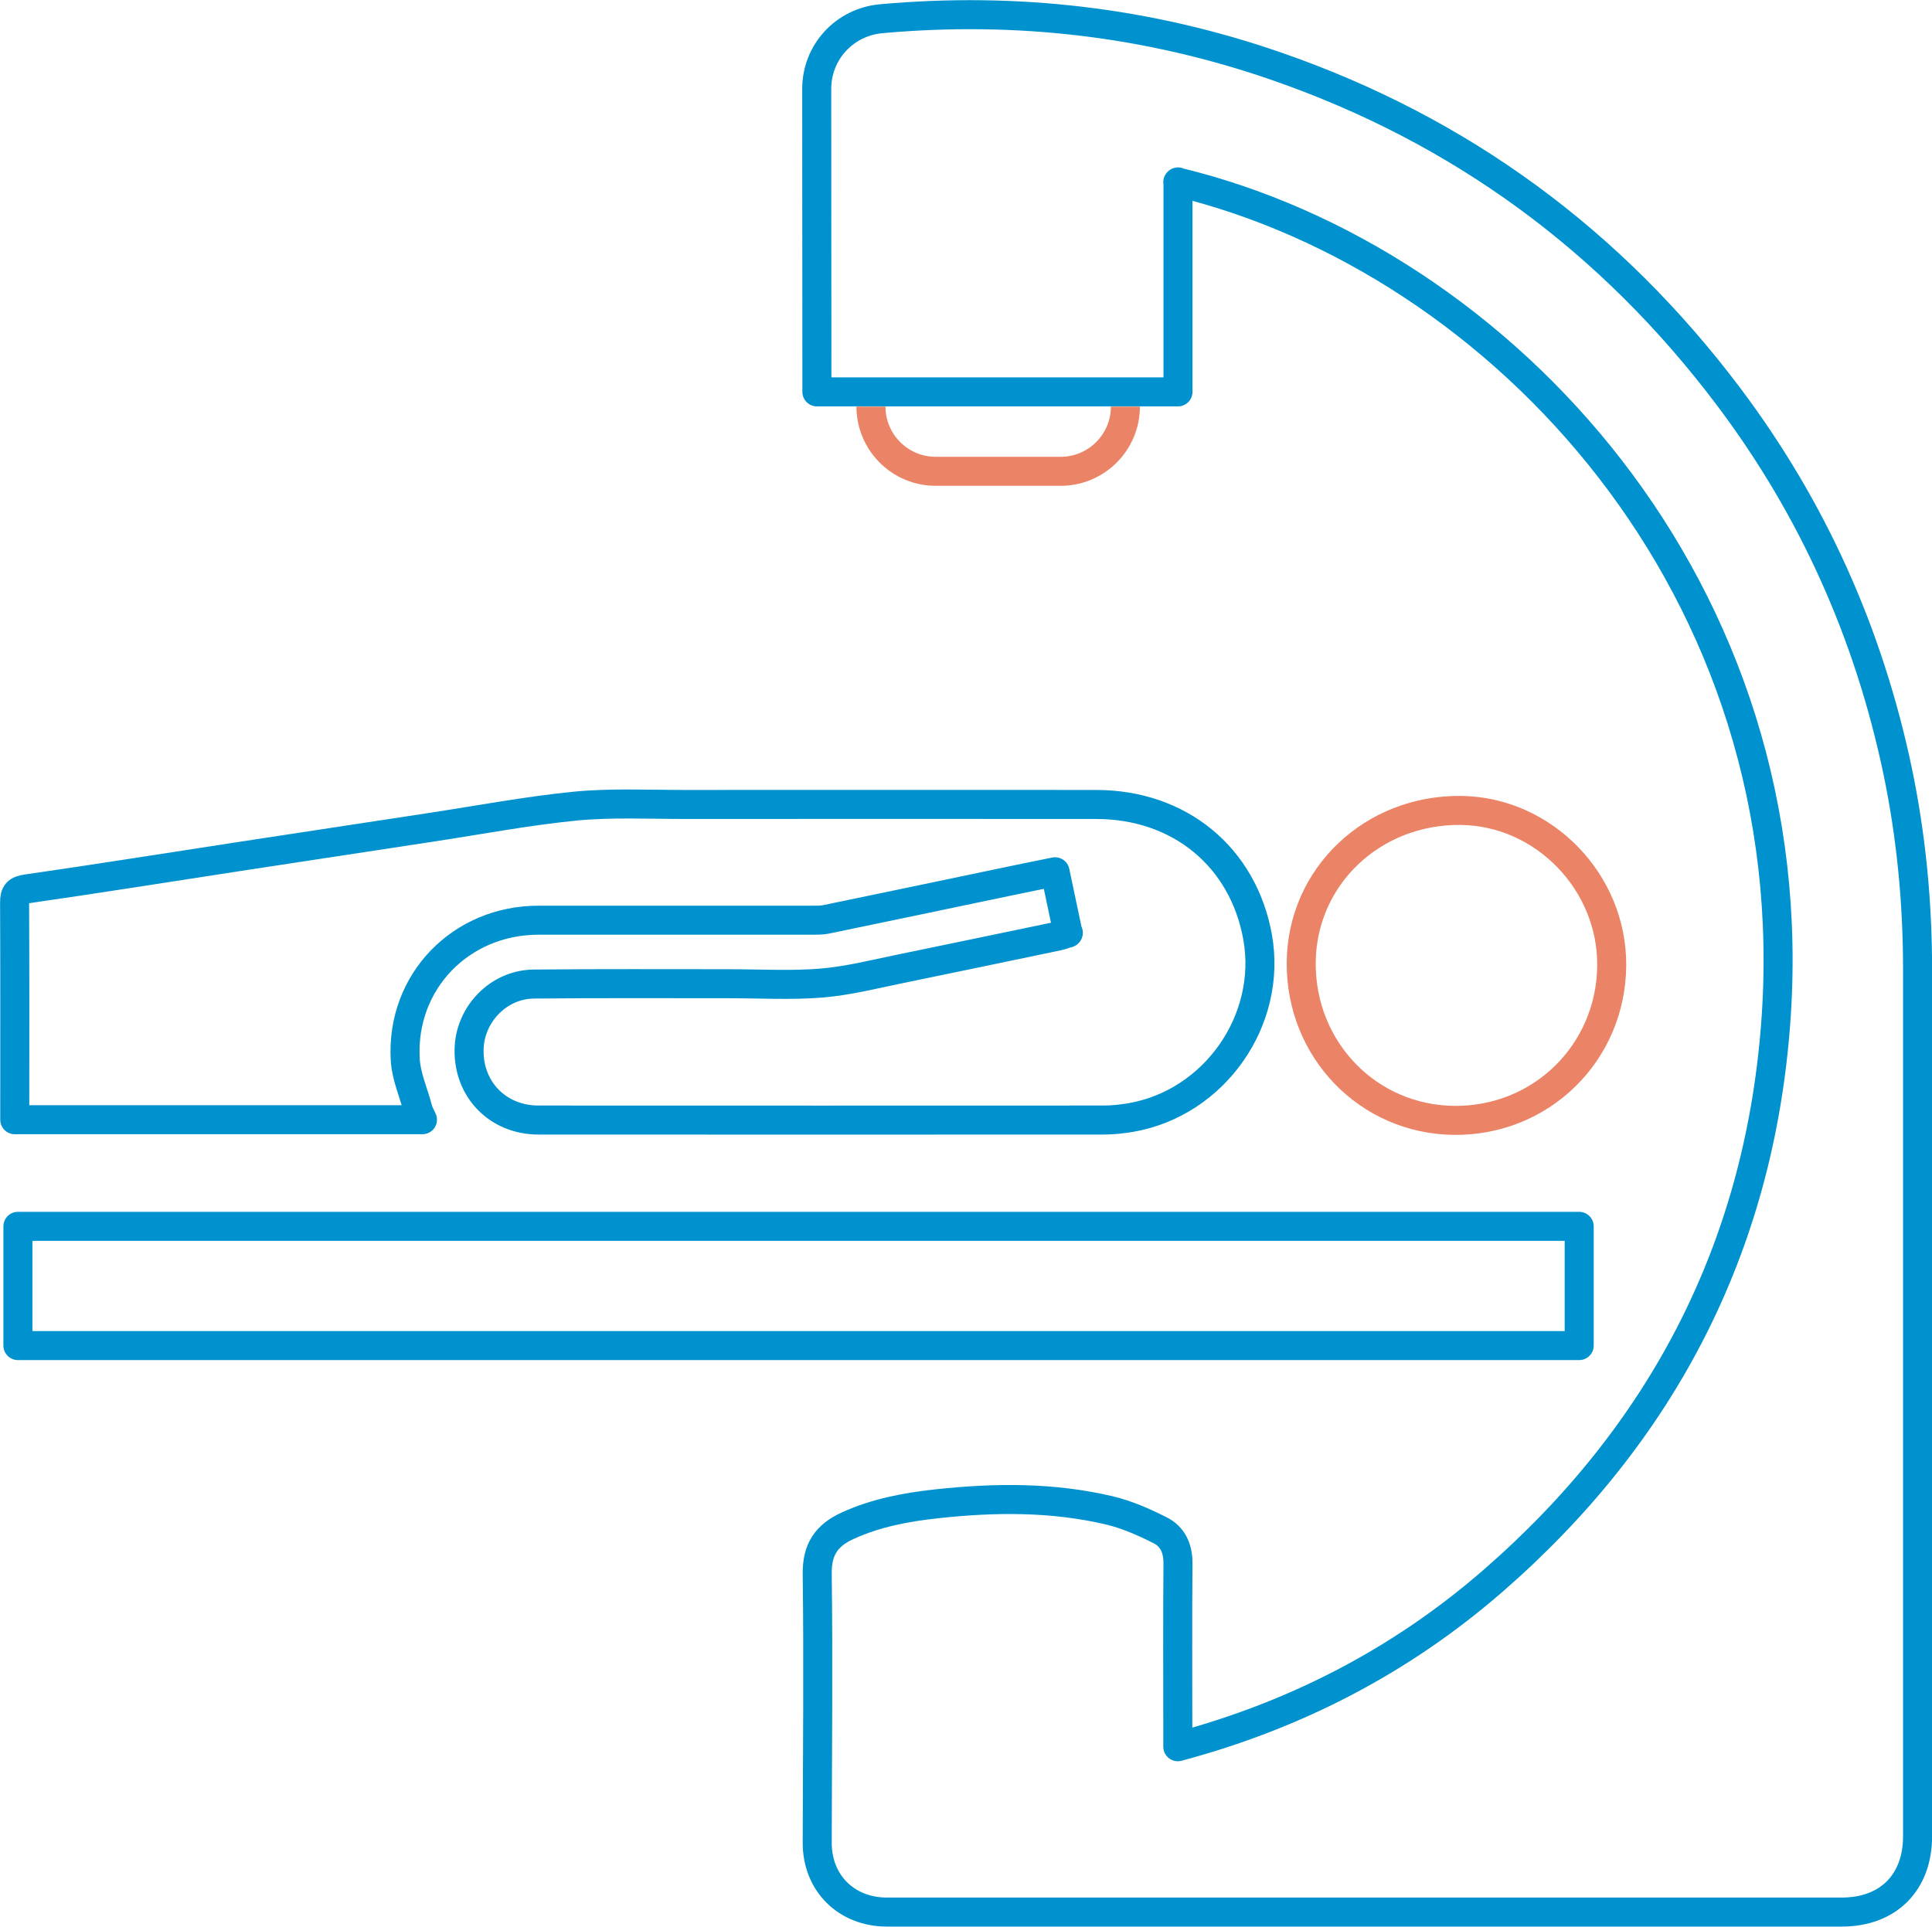
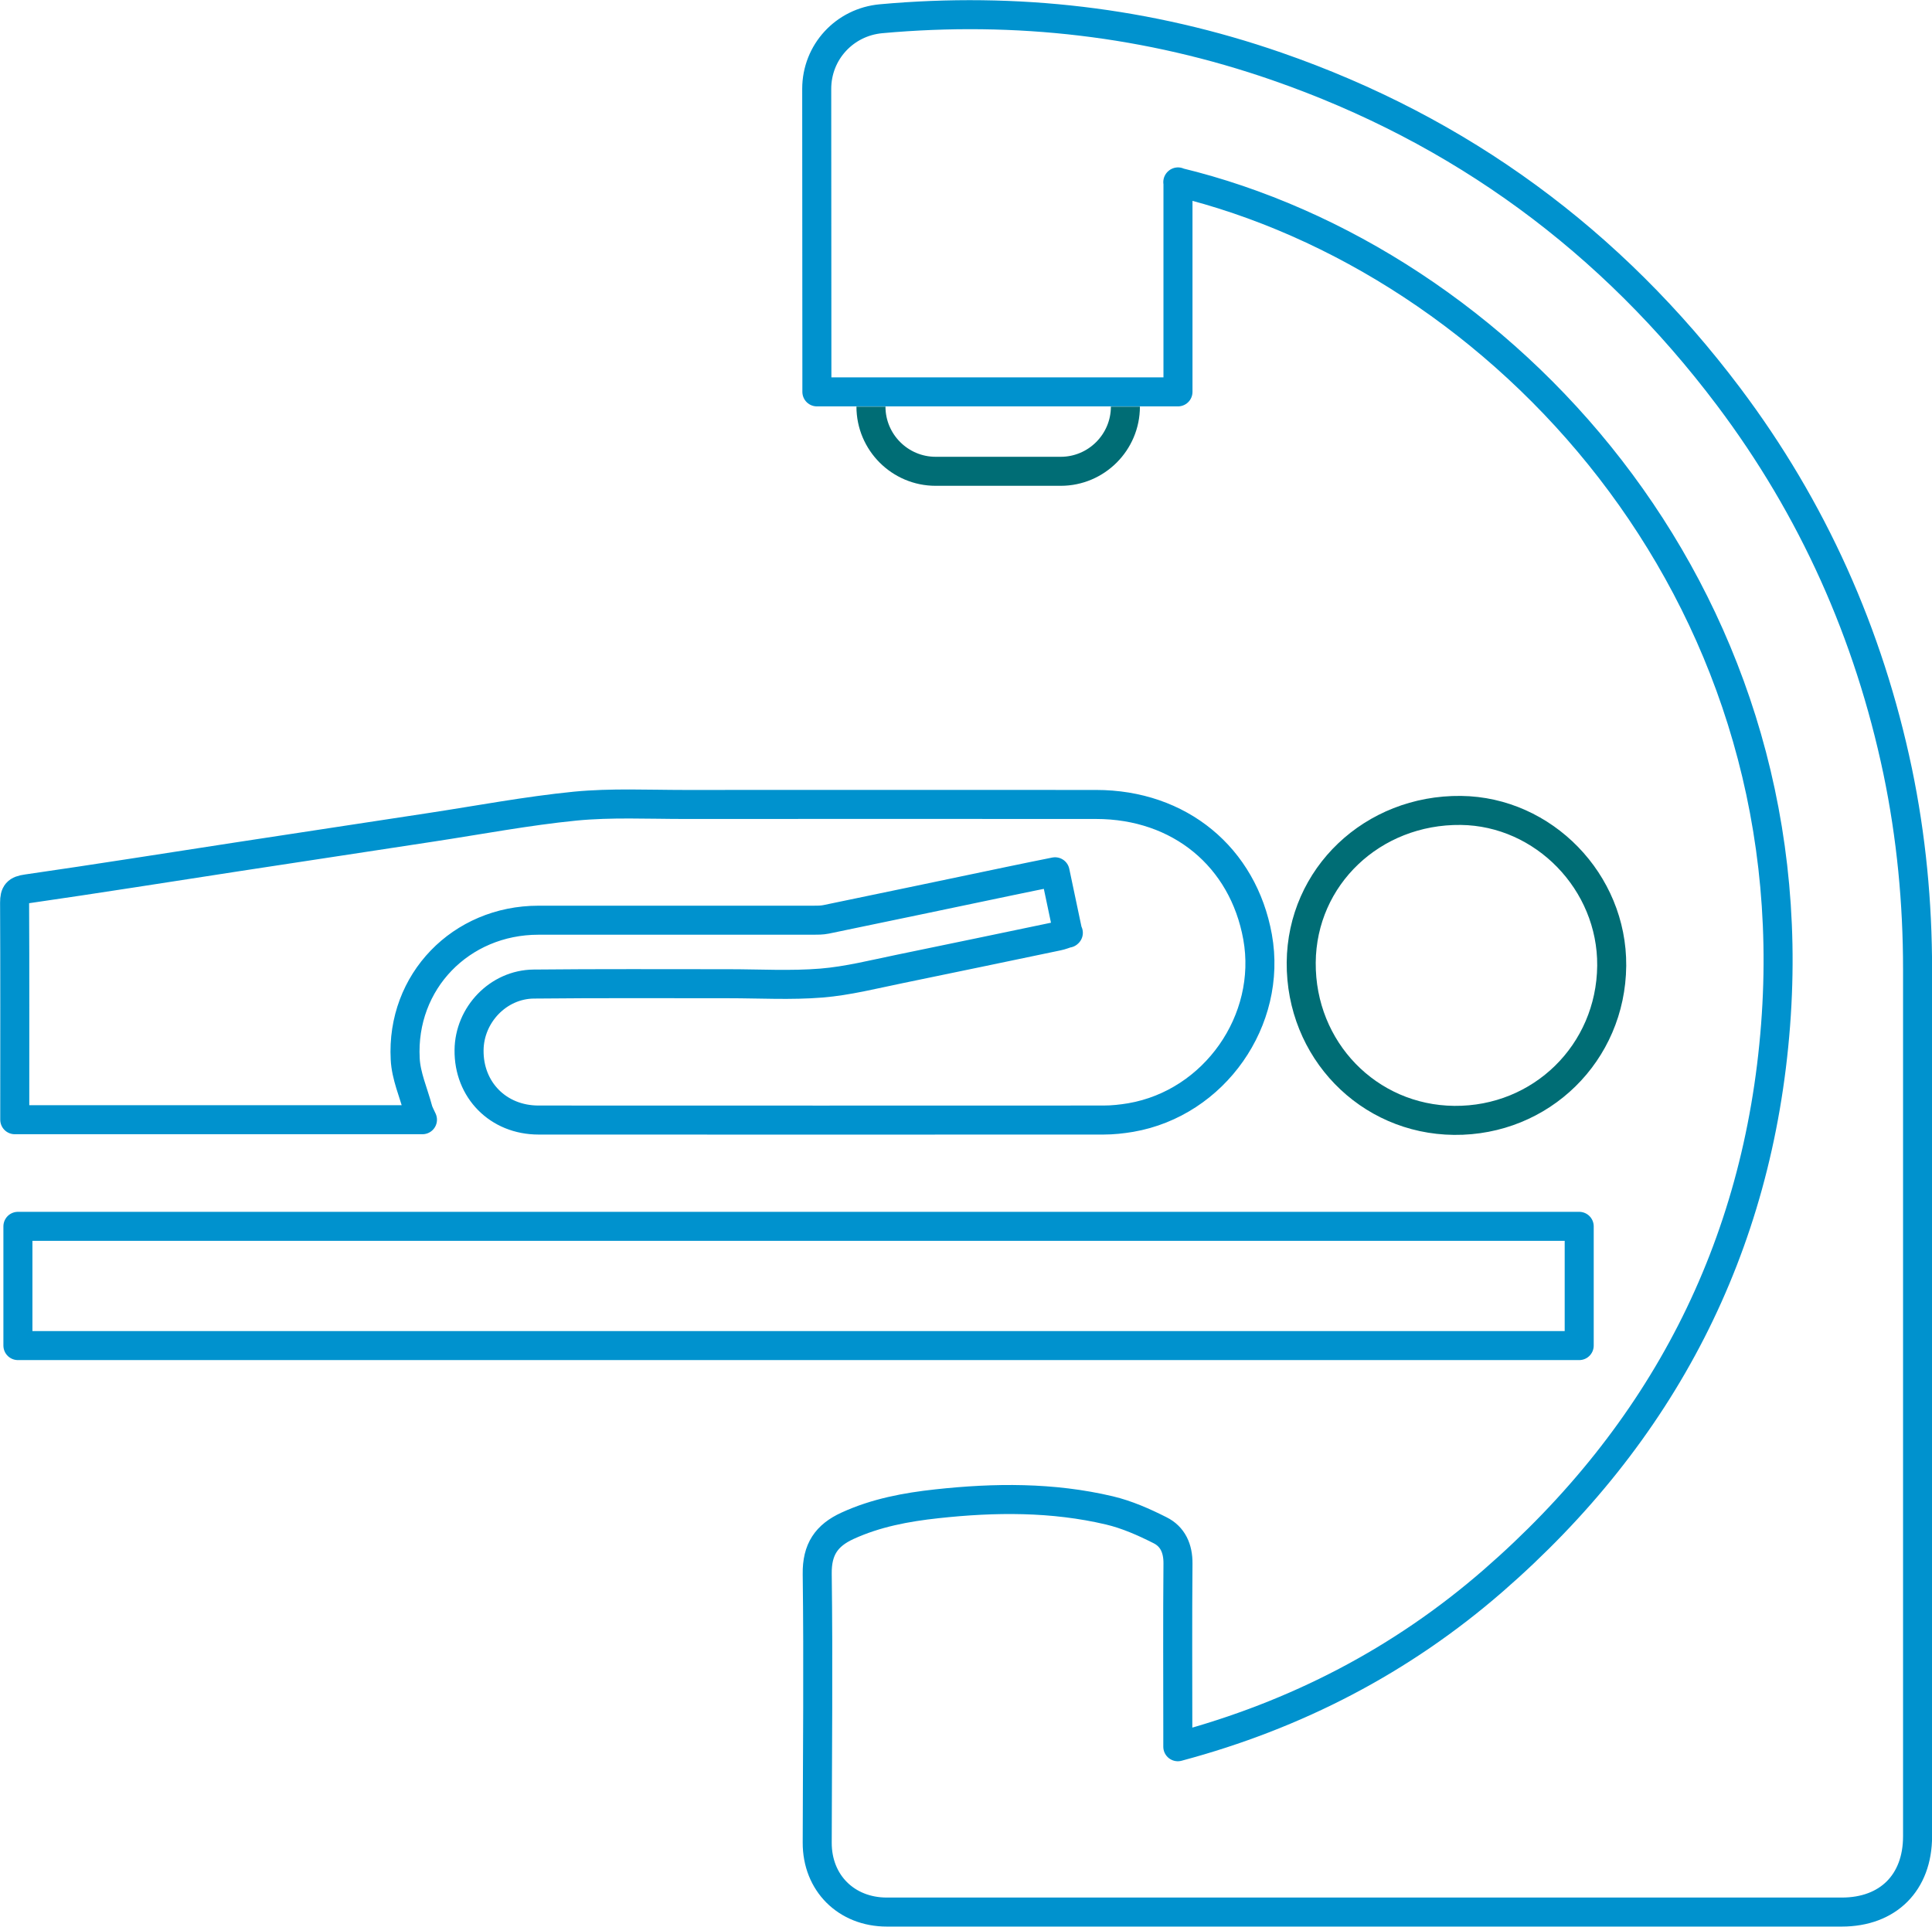
<svg xmlns="http://www.w3.org/2000/svg" id="Layer_2" data-name="Layer 2" viewBox="0 0 116.48 116.18">
  <defs>
    <style>
      .cls-1 {
-         stroke: #0092ce;
+ 
+                stroke: #0092ce;;
      }

      .cls-1, .cls-2 {
        fill: none;
        stroke-linejoin: round;
        stroke-width: 1.75px;
      }

      .cls-2 {
-         stroke: #eb8467;
+         stroke: #006D75;
      }
    </style>
  </defs>
  <g id="Layer_1-2" data-name="Layer 1">
    <g>
      <path class="cls-1" d="m71.02,10.97v12.66h-21.77c0-.27,0-.52,0-.78,0-5.83-.01-11.66-.01-17.49,0-2.22,1.68-4.03,3.88-4.23,8.16-.74,16.12.19,23.85,2.87,11.1,3.85,20.17,10.52,27.24,19.91,5.09,6.76,8.46,14.31,10.2,22.59.82,3.94,1.2,7.93,1.2,11.96,0,17.42,0,34.85,0,52.27,0,2.8-1.78,4.57-4.57,4.57-19.19,0-38.38,0-57.57,0-2.45,0-4.21-1.76-4.2-4.19.01-5.4.07-10.8,0-16.2-.02-1.48.56-2.32,1.82-2.9,1.72-.79,3.55-1.13,5.4-1.33,3.48-.38,6.97-.41,10.4.4,1.05.25,2.07.7,3.04,1.19.77.38,1.1,1.1,1.09,2.02-.03,3.37-.01,6.74-.01,10.11v.93c7.15-1.91,13.49-5.21,19-10,10.19-8.86,16.01-20.06,17.04-33.52,2.02-26.31-16.57-46.13-36.04-50.83Z" />
      <path class="cls-1" d="m64.39,56.27c-.26-1.23-.51-2.41-.78-3.7-.94.19-1.84.37-2.74.56-3.69.77-7.38,1.55-11.07,2.31-.25.05-.52.05-.78.05-5.52,0-11.04,0-16.56,0-4.67,0-8.28,3.7-8.03,8.37.05,1.02.5,2.02.77,3.03.05.2.16.38.27.63H.89c0-.23,0-.45,0-.68,0-4.14.01-8.27-.01-12.41,0-.57.15-.75.74-.83,4.23-.61,8.44-1.28,12.67-1.93,3.89-.6,7.79-1.18,11.68-1.78,2.9-.44,5.79-.99,8.71-1.28,2.18-.21,4.39-.1,6.59-.1,8.27,0,16.54-.01,24.81,0,5.04,0,8.87,3.17,9.74,7.99.9,5.02-2.6,10.02-7.65,10.89-.54.09-1.09.15-1.64.15-11.35,0-22.7.01-34.06,0-2.44,0-4.22-1.82-4.19-4.22.02-2.13,1.76-3.96,3.9-3.98,3.92-.04,7.84-.02,11.76-.02,1.86,0,3.74.11,5.59-.04,1.58-.13,3.15-.53,4.71-.85,3.18-.65,6.35-1.32,9.53-1.98.2-.04.4-.12.64-.2Z" />
      <path class="cls-1" d="m1.08,73.95h94.13v7.19H1.08v-7.19Z" />
      <path class="cls-2" d="m97.17,58.24c-.05,5.25-4.25,9.37-9.5,9.32-5.18-.05-9.26-4.26-9.22-9.52.04-5.18,4.3-9.23,9.63-9.17,5,.06,9.13,4.32,9.09,9.36Z" />
      <path class="cls-2" d="m67.85,24.52c0,2.15-1.75,3.9-3.9,3.9h-7.54c-2.15,0-3.9-1.75-3.9-3.9" />
    </g>
  </g>
</svg>
